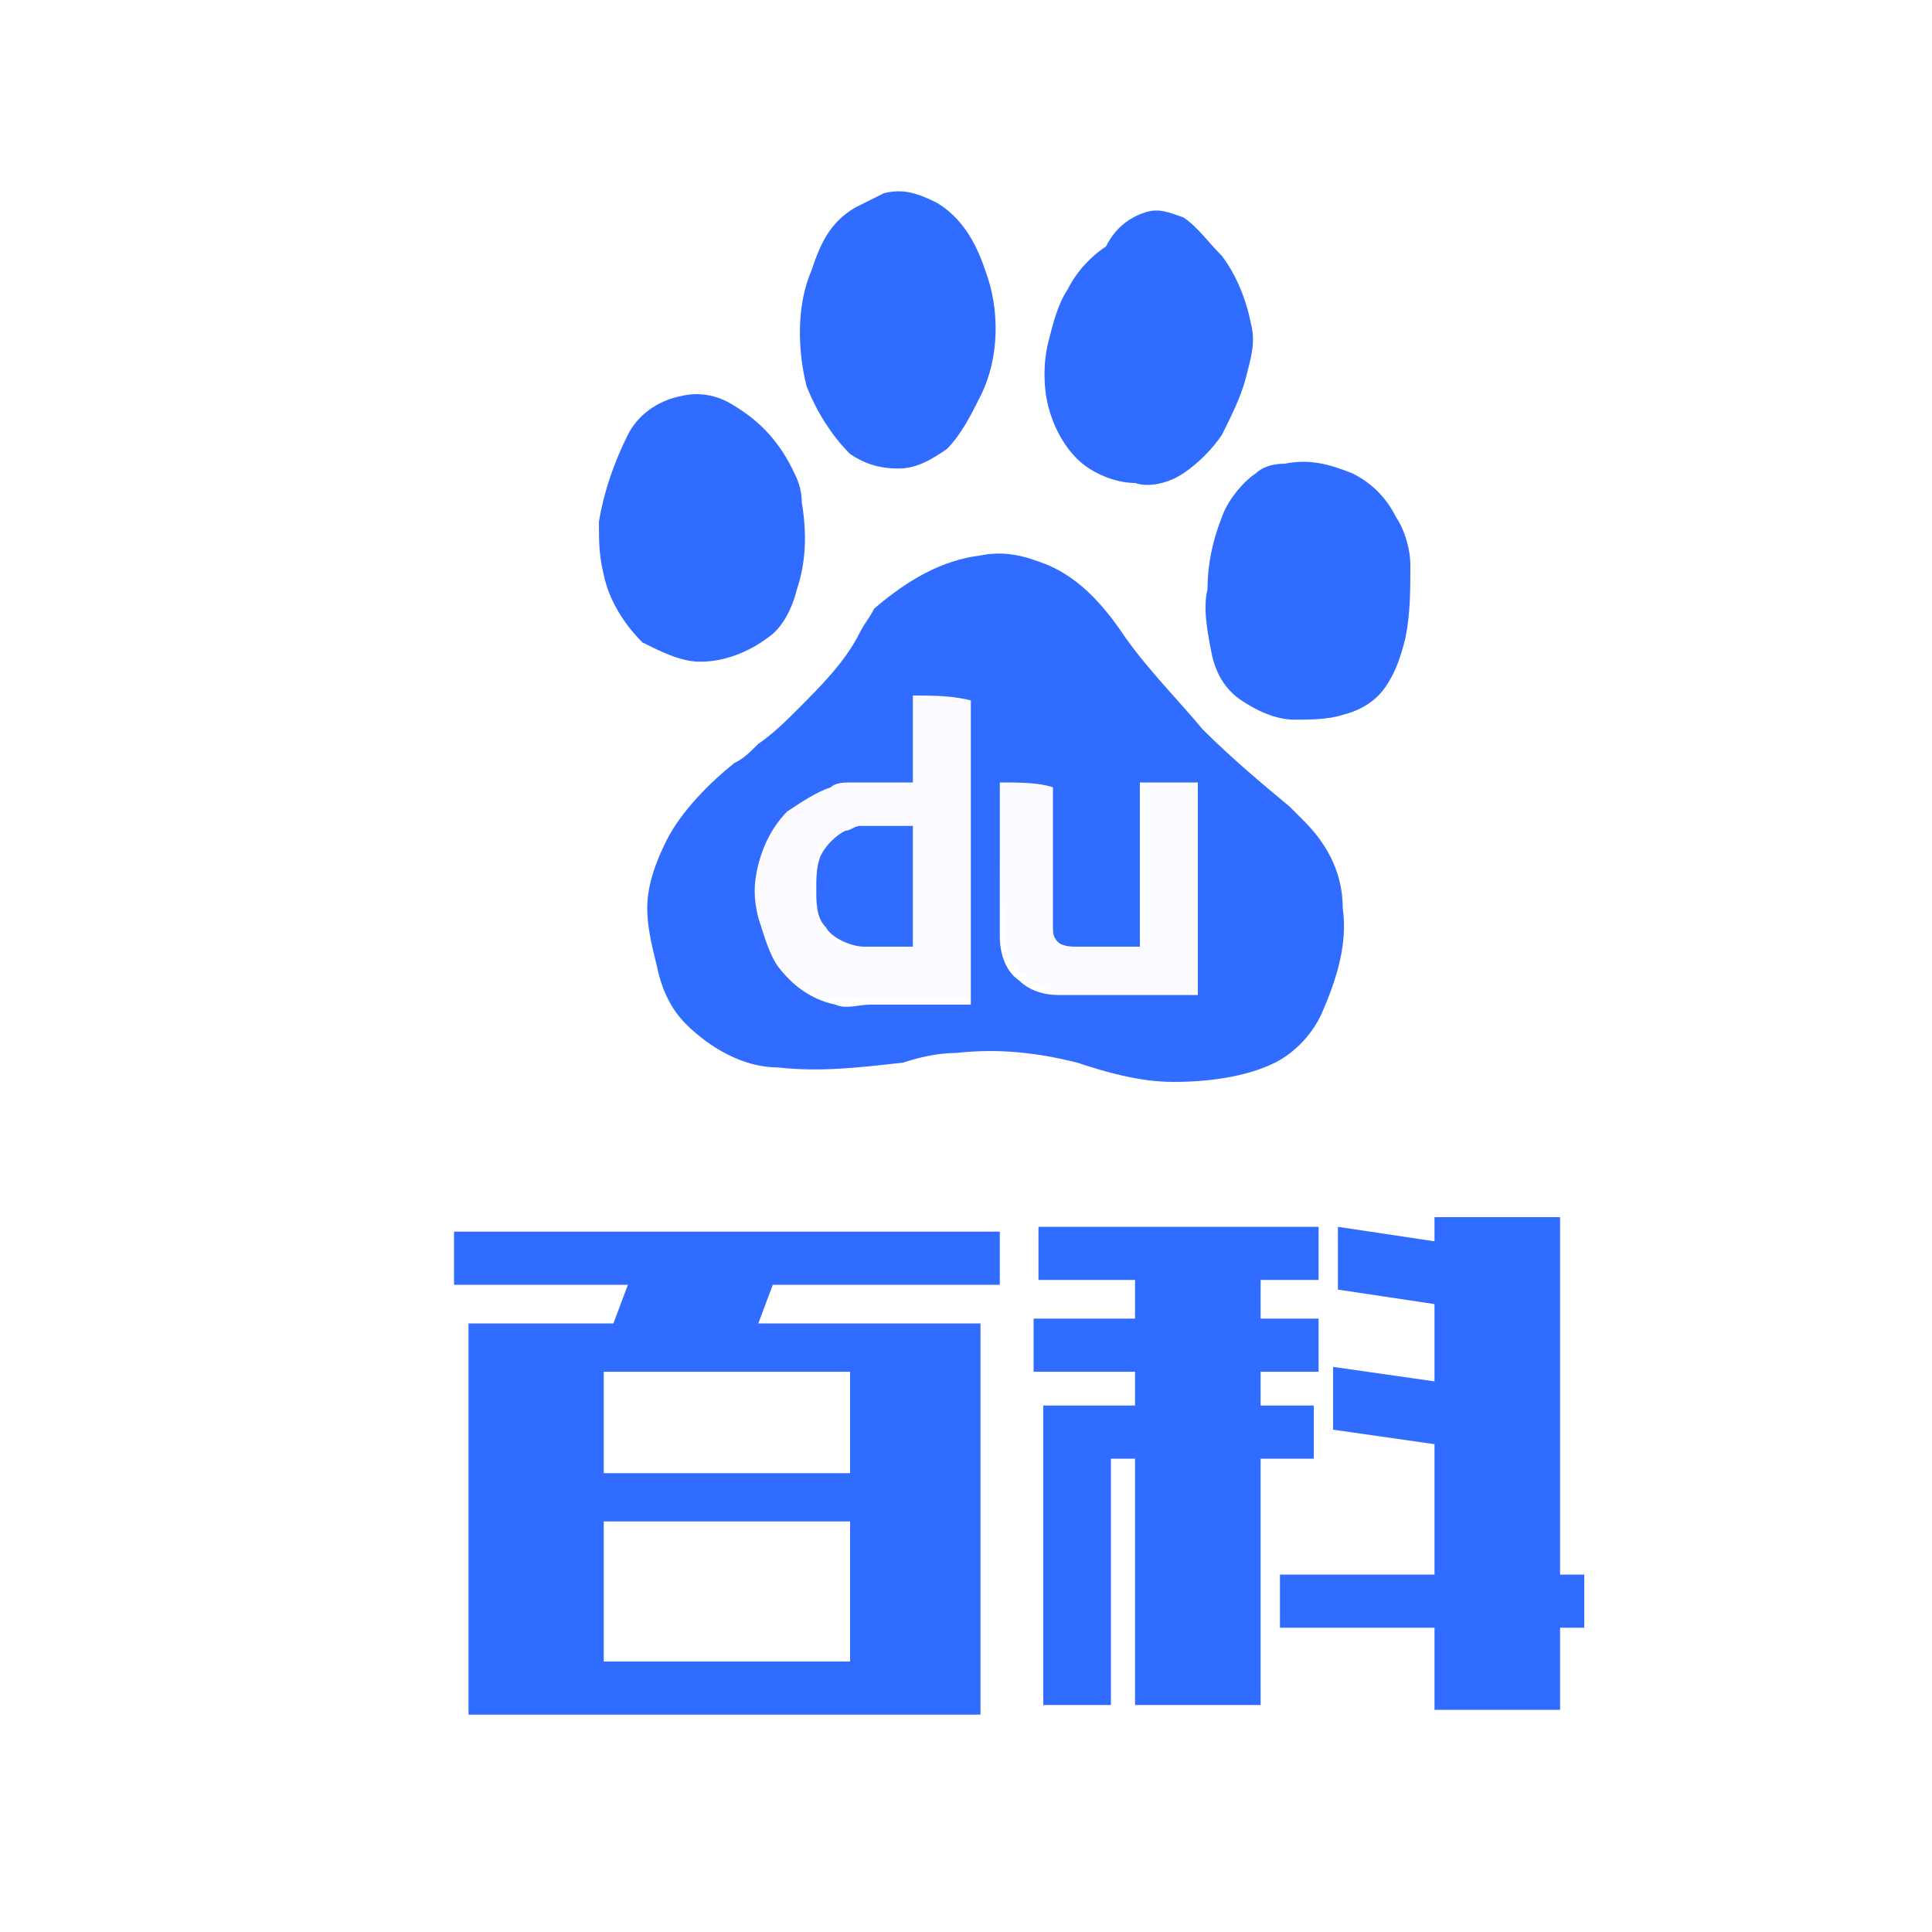
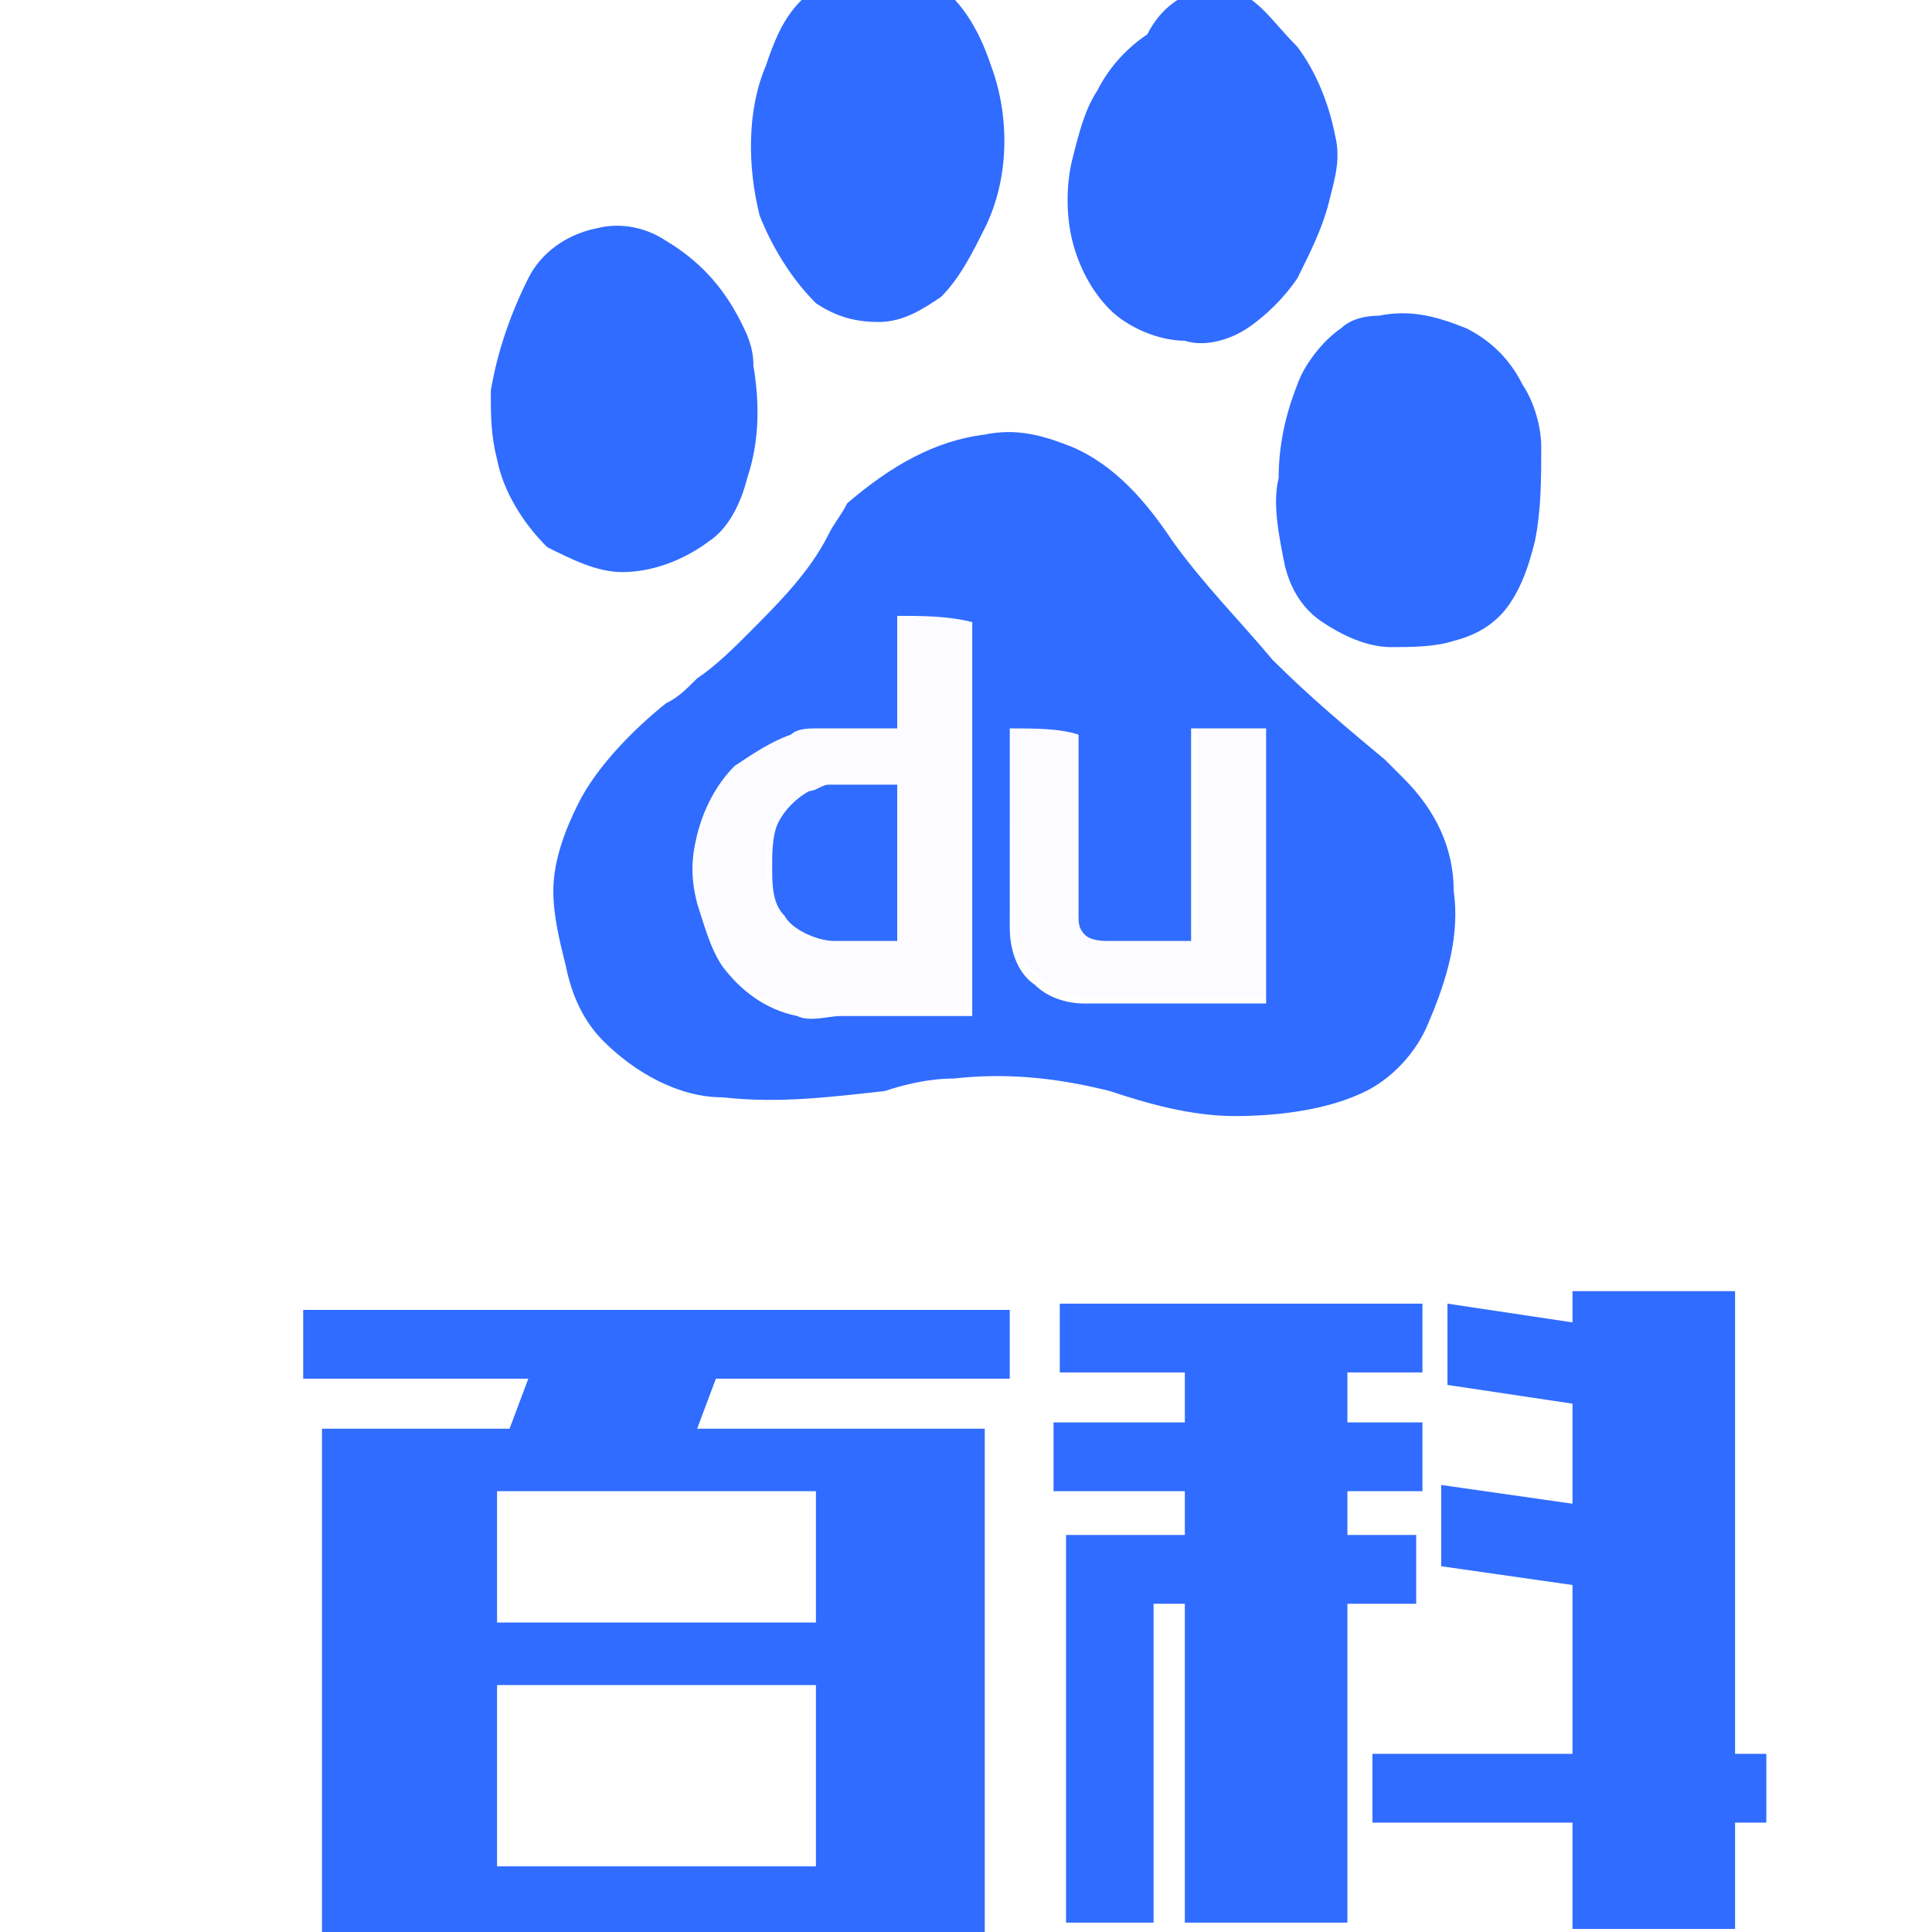
- <svg xmlns="http://www.w3.org/2000/svg" t="1727336977773" class="icon" viewBox="0 0 1024 1024" version="1.1" p-id="2736" width="16" height="16">
-   <path d="M483.84 368.64h30.72v161.28h-71.68c-12.8-2.56-23.04-10.24-30.72-20.48-5.12-7.68-10.24-15.36-10.24-25.6-2.56-10.24-2.56-17.92 0-28.16 2.56-10.24 7.68-20.48 15.36-28.16 5.12-5.12 15.36-10.24 23.04-12.8 2.56 0 7.68-2.56 10.24-2.56h33.28v-43.52m-35.84 71.68c-5.12 2.56-12.8 7.68-15.36 12.8-2.56 5.12-2.56 10.24-2.56 17.92 0 7.68 2.56 15.36 5.12 20.48 5.12 7.68 12.8 10.24 20.48 10.24h25.6v-64h-28.16c0 2.56-2.56 2.56-5.12 2.56z m81.92-25.6h30.72v74.24c0 2.56 0 7.68 2.56 7.68 2.56 2.56 5.12 2.56 10.24 2.56h33.28v-87.04h30.72v112.64H563.2c-7.68 0-15.36-2.56-20.48-7.68-7.68-5.12-10.24-15.36-10.24-23.04-2.56-25.6-2.56-51.2-2.56-79.36z" fill="#FCFBFF" p-id="2737" />
-   <path d="M468.48 102.4c10.24-2.56 17.92 0 28.16 5.12 12.8 7.68 20.48 20.48 25.6 35.84 7.68 20.48 7.68 46.08-2.56 66.56-5.12 10.24-10.24 20.48-17.92 28.16-7.68 5.12-15.36 10.24-25.6 10.24s-17.92-2.56-25.6-7.68c-10.24-10.24-17.92-23.04-23.04-35.84-5.12-20.48-5.12-43.52 2.56-61.44 5.12-15.36 10.24-25.6 23.04-33.28l15.36-7.68z m138.24 10.24c7.68-2.56 12.8 0 20.48 2.56 7.68 5.12 12.8 12.8 20.48 20.48 7.68 10.24 12.8 23.04 15.36 35.84 2.56 10.24 0 17.92-2.56 28.16-2.56 10.24-7.68 20.48-12.8 30.72-5.12 7.68-12.8 15.36-20.48 20.48-7.68 5.12-17.92 7.68-25.6 5.12-10.24 0-23.04-5.12-30.72-12.8-7.68-7.68-12.8-17.92-15.36-28.16-2.56-10.24-2.56-23.04 0-33.28s5.12-20.48 10.24-28.16c5.12-10.24 12.8-17.92 20.48-23.04 5.12-10.24 12.8-15.36 20.48-17.92z m-245.76 97.28c10.24-2.56 20.48 0 28.16 5.12 12.8 7.68 23.04 17.92 30.72 33.28 2.56 5.12 5.12 10.24 5.12 17.92 2.56 15.36 2.56 30.72-2.56 46.08-2.56 10.24-7.68 20.48-15.36 25.6-10.24 7.68-23.04 12.8-35.84 12.8-10.24 0-20.48-5.12-30.72-10.24-10.24-10.24-17.92-23.04-20.48-35.84-2.56-10.24-2.56-17.92-2.56-28.16 2.56-15.36 7.68-30.72 15.36-46.08 5.12-10.24 15.36-17.92 28.16-20.48z m320 35.84c12.8-2.56 23.04 0 35.84 5.12 10.24 5.12 17.92 12.8 23.04 23.04 5.12 7.68 7.68 17.92 7.68 25.6 0 12.8 0 25.6-2.56 38.4-2.56 10.24-5.12 17.92-10.24 25.6-5.12 7.68-12.8 12.8-23.04 15.36-7.68 2.56-17.92 2.56-25.6 2.56-10.24 0-20.48-5.12-28.16-10.24-7.68-5.12-12.8-12.8-15.36-23.04-2.56-12.8-5.12-25.6-2.56-35.84 0-12.8 2.56-25.6 7.68-38.4 2.56-7.68 10.24-17.92 17.92-23.04 2.56-2.56 7.68-5.12 15.36-5.12z m-161.28 48.64c12.8-2.56 23.04 0 35.84 5.12 17.92 7.68 30.72 23.04 40.96 38.4 12.8 17.92 28.16 33.28 40.96 48.64 15.36 15.36 30.72 28.16 46.08 40.96l7.68 7.68c12.8 12.8 20.48 28.16 20.48 46.08 2.56 17.92-2.56 35.84-10.24 53.76-5.12 12.8-15.36 23.04-25.6 28.16-15.36 7.68-35.84 10.24-53.76 10.24-17.92 0-35.84-5.12-51.2-10.24-20.48-5.12-40.96-7.68-64-5.12-10.24 0-20.48 2.56-28.16 5.12-23.04 2.56-43.52 5.12-66.56 2.56-17.92 0-35.84-10.24-48.64-23.04-7.68-7.68-12.8-17.92-15.36-30.72-2.56-10.24-5.12-20.48-5.12-30.72 0-12.8 5.12-25.6 10.24-35.84 7.68-15.36 23.04-30.72 35.84-40.96 5.12-2.56 7.68-5.12 12.8-10.24 7.68-5.12 15.36-12.8 20.48-17.92 12.8-12.8 25.6-25.6 33.28-40.96 2.56-5.12 5.12-7.68 7.68-12.8 17.92-15.36 35.84-25.6 56.32-28.16m-35.84 74.24v46.08h-33.28c-2.56 0-7.68 0-10.24 2.56-7.68 2.56-15.36 7.68-23.04 12.8-7.68 7.68-12.8 17.92-15.36 28.16-2.56 10.24-2.56 17.92 0 28.16 2.56 7.68 5.12 17.92 10.24 25.6 7.68 10.24 17.92 17.92 30.72 20.48 5.12 2.56 12.8 0 17.92 0h53.76v-161.28c-10.24-2.56-20.48-2.56-30.72-2.56m46.08 46.08v81.92c0 7.68 2.56 17.92 10.24 23.04 5.12 5.12 12.8 7.68 20.48 7.68h74.24v-112.64h-30.72v87.04h-33.28c-2.56 0-7.68 0-10.24-2.56-2.56-2.56-2.56-5.12-2.56-7.68v-74.24c-7.68-2.56-17.92-2.56-28.16-2.56z" fill="#306CFF" p-id="2738" />
-   <path d="M448 440.32c2.56 0 5.12-2.56 7.68-2.56h28.16v64h-25.6c-7.68 0-17.92-5.12-20.48-10.24-5.12-5.12-5.12-12.8-5.12-20.48 0-5.12 0-12.8 2.56-17.92 2.56-5.12 7.68-10.24 12.8-12.8z" fill="#306CFF" p-id="2739" />
-   <path d="M325.12 701.44l7.68-20.48H240.64v-28.16h289.28v28.16H409.6l-7.68 20.48h117.76v207.36H248.32v-207.36h76.8z m-5.12 79.36h130.56v-53.76h-130.56v53.76z m0 25.6v74.24h130.56v-74.24h-130.56zM668.16 678.4v20.48h30.72v28.16h-30.72v17.92h28.16v28.16h-28.16v130.56h-66.56v-130.56H588.8v130.56h-35.84v-158.72h48.64v-17.92h-53.76v-28.16h53.76v-20.48h-51.2v-28.16h148.48v28.16h-30.72z m158.72 156.16h12.8v28.16h-12.8v43.52h-66.56v-43.52h-81.92v-28.16h81.92v-69.12l-53.76-7.68v-33.28l53.76 7.68V691.2l-51.2-7.68v-33.28l51.2 7.68v-12.8h66.56v189.44z" fill="#306CFF" p-id="2740" />
+ <svg xmlns="http://www.w3.org/2000/svg" t="1728529247146" class="icon" viewBox="0 0 1024 1024" version="1.1" p-id="2591" width="32" height="32">
+   <path d="M475.546 326.415h39.768v208.783h-92.793c-16.57-3.314-29.826-13.256-39.768-26.512-6.628-9.942-13.256-19.884-13.256-33.14-3.314-13.256-3.314-23.198 0-36.454 3.314-13.256 9.942-26.512 19.884-36.454 6.628-6.628 19.884-13.256 29.826-16.57 3.314 0 9.942-3.314 13.256-3.314h43.082v-56.338m-46.396 92.793c-6.628 3.314-16.57 9.942-19.884 16.57-3.314 6.628-3.314 13.256-3.314 23.198 0 9.942 3.314 19.884 6.628 26.512 6.628 9.942 16.57 13.256 26.512 13.256h33.14v-82.85h-36.454c0 3.314-3.314 3.314-6.628 3.314z m106.049-33.14h39.768v96.107c0 3.314 0 9.942 3.314 9.942 3.314 3.314 6.628 3.314 13.256 3.314h43.082v-112.677h39.768v145.817H578.28c-9.942 0-19.884-3.314-26.512-9.942-9.942-6.628-13.256-19.884-13.256-29.826-3.314-33.14-3.314-66.28-3.314-102.735z" fill="#FCFBFF" p-id="2592" />
+   <path d="M455.662-18.243c13.256-3.314 23.198 0 36.454 6.628 16.57 9.942 26.512 26.512 33.14 46.396 9.942 26.512 9.942 59.652-3.314 86.164-6.628 13.256-13.256 26.512-23.198 36.454-9.942 6.628-19.884 13.256-33.14 13.256s-23.198-3.314-33.14-9.942c-13.256-13.256-23.198-29.826-29.826-46.396-6.628-26.512-6.628-56.338 3.314-79.536 6.628-19.884 13.256-33.14 29.826-43.082l19.884-9.942z m178.957 13.256c9.942-3.314 16.57 0 26.512 3.314 9.942 6.628 16.57 16.57 26.512 26.512 9.942 13.256 16.57 29.826 19.884 46.396 3.314 13.256 0 23.198-3.314 36.454-3.314 13.256-9.942 26.512-16.57 39.768-6.628 9.942-16.57 19.884-26.512 26.512-9.942 6.628-23.198 9.942-33.14 6.628-13.256 0-29.826-6.628-39.768-16.57-9.942-9.942-16.57-23.198-19.884-36.454-3.314-13.256-3.314-29.826 0-43.082s6.628-26.512 13.256-36.454c6.628-13.256 16.57-23.198 26.512-29.826 6.628-13.256 16.57-19.884 26.512-23.198z m-318.146 125.933c13.256-3.314 26.512 0 36.454 6.628 16.57 9.942 29.826 23.198 39.768 43.082 3.314 6.628 6.628 13.256 6.628 23.198 3.314 19.884 3.314 39.768-3.314 59.652-3.314 13.256-9.942 26.512-19.884 33.14-13.256 9.942-29.826 16.57-46.396 16.57-13.256 0-26.512-6.628-39.768-13.256-13.256-13.256-23.198-29.826-26.512-46.396-3.314-13.256-3.314-23.198-3.314-36.454 3.314-19.884 9.942-39.768 19.884-59.652 6.628-13.256 19.884-23.198 36.454-26.512z m414.252 46.396c16.57-3.314 29.826 0 46.396 6.628 13.256 6.628 23.198 16.57 29.826 29.826 6.628 9.942 9.942 23.198 9.942 33.14 0 16.57 0 33.14-3.314 49.71-3.314 13.256-6.628 23.198-13.256 33.14-6.628 9.942-16.57 16.57-29.826 19.884-9.942 3.314-23.198 3.314-33.14 3.314-13.256 0-26.512-6.628-36.454-13.256-9.942-6.628-16.57-16.57-19.884-29.826-3.314-16.57-6.628-33.14-3.314-46.396 0-16.57 3.314-33.14 9.942-49.71 3.314-9.942 13.256-23.198 23.198-29.826 3.314-3.314 9.942-6.628 19.884-6.628z m-208.783 62.966c16.57-3.314 29.826 0 46.396 6.628 23.198 9.942 39.768 29.826 53.024 49.71 16.57 23.198 36.454 43.082 53.024 62.966 19.884 19.884 39.768 36.454 59.652 53.024l9.942 9.942c16.57 16.57 26.512 36.454 26.512 59.652 3.314 23.198-3.314 46.396-13.256 69.594-6.628 16.57-19.884 29.826-33.14 36.454-19.884 9.942-46.396 13.256-69.594 13.256-23.198 0-46.396-6.628-66.28-13.256-26.512-6.628-53.024-9.942-82.85-6.628-13.256 0-26.512 3.314-36.454 6.628-29.826 3.314-56.338 6.628-86.164 3.314-23.198 0-46.396-13.256-62.966-29.826-9.942-9.942-16.57-23.198-19.884-39.768-3.314-13.256-6.628-26.512-6.628-39.768 0-16.57 6.628-33.14 13.256-46.396 9.942-19.884 29.826-39.768 46.396-53.024 6.628-3.314 9.942-6.628 16.57-13.256 9.942-6.628 19.884-16.57 26.512-23.198 16.57-16.57 33.14-33.14 43.082-53.024 3.314-6.628 6.628-9.942 9.942-16.57 23.198-19.884 46.396-33.14 72.908-36.454m-46.396 96.107v59.652h-43.082c-3.314 0-9.942 0-13.256 3.314-9.942 3.314-19.884 9.942-29.826 16.57-9.942 9.942-16.57 23.198-19.884 36.454-3.314 13.256-3.314 23.198 0 36.454 3.314 9.942 6.628 23.198 13.256 33.14 9.942 13.256 23.198 23.198 39.768 26.512 6.628 3.314 16.57 0 23.198 0h69.594v-208.783c-13.256-3.314-26.512-3.314-39.768-3.314m59.652 59.652v106.049c0 9.942 3.314 23.198 13.256 29.826 6.628 6.628 16.57 9.942 26.512 9.942h96.107v-145.817h-39.768v112.677h-43.082c-3.314 0-9.942 0-13.256-3.314-3.314-3.314-3.314-6.628-3.314-9.942v-96.107c-9.942-3.314-23.198-3.314-36.454-3.314z" fill="#306CFF" p-id="2593" />
+   <path d="M429.15 419.207c3.314 0 6.628-3.314 9.942-3.314h36.454v82.85h-33.14c-9.942 0-23.198-6.628-26.512-13.256-6.628-6.628-6.628-16.57-6.628-26.512 0-6.628 0-16.57 3.314-23.198 3.314-6.628 9.942-13.256 16.57-16.57z" fill="#306CFF" p-id="2594" />
+   <path d="M270.077 757.237l9.942-26.512H160.714v-36.454h374.484v36.454H379.439l-9.942 26.512h152.445v268.435H170.656v-268.435h99.421z m-6.628 102.735h169.015v-69.594h-169.015v69.594z m0 33.14v96.107h169.015v-96.107h-169.015zM714.155 727.411v26.512h39.768v36.454h-39.768v23.198h36.454v36.454h-36.454v169.015h-86.164v-169.015H611.421v169.015h-46.396v-205.469h62.966v-23.198h-69.594v-36.454h69.594v-26.512h-66.28v-36.454h192.213v36.454h-39.768z m205.469 202.155h16.57v36.454h-16.57v56.338h-86.164v-56.338h-106.049v-36.454h106.049v-89.478l-69.594-9.942v-43.082l69.594 9.942V743.981l-66.28-9.942v-43.082l66.28 9.942v-16.57h86.164v245.237z" fill="#306CFF" p-id="2595" />
</svg>
